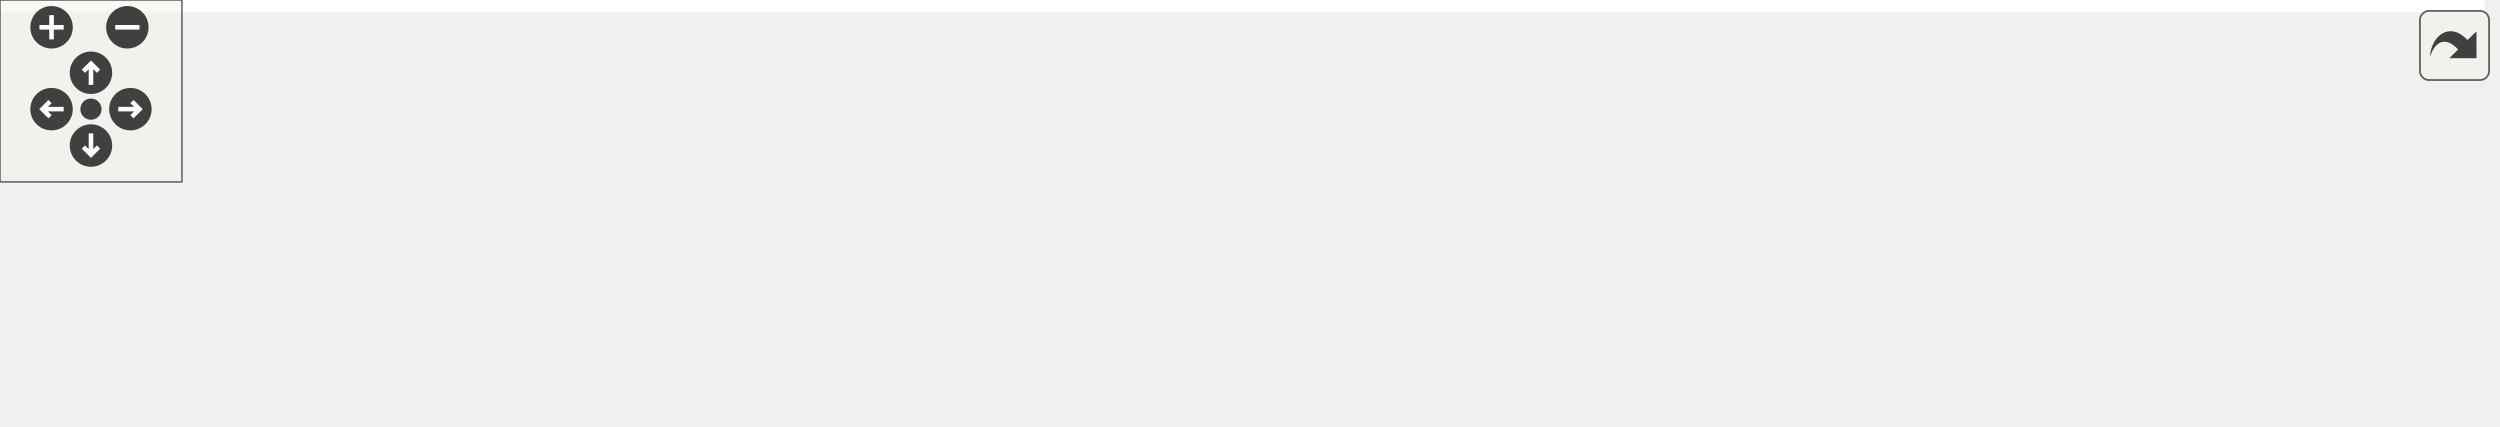
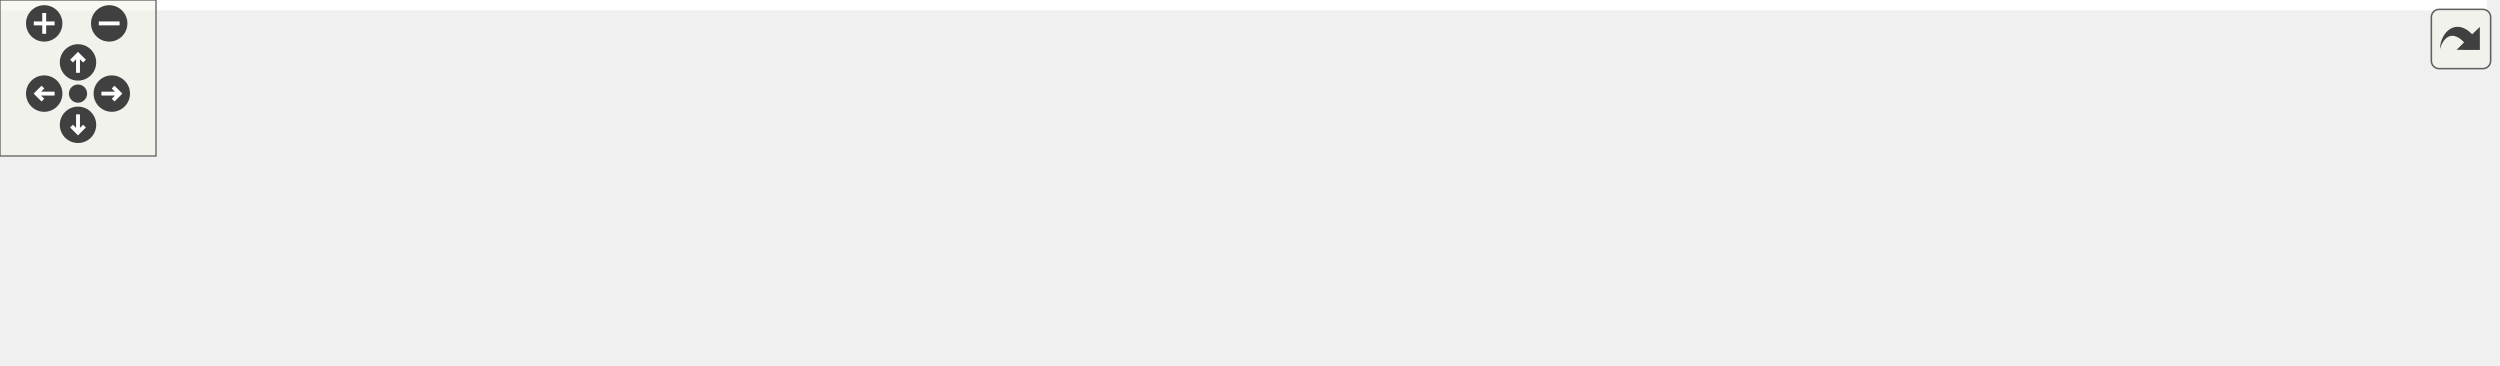
<svg xmlns="http://www.w3.org/2000/svg" xmlns:xlink="http://www.w3.org/1999/xlink" id="main" version="1.1" xml:space="preserve">
  <style type="text/css">
.edge:hover path { stroke: red; }
.edge:hover polygon { stroke: red; fill: red; }
</style>
  <defs>
    <circle id="rim" cx="0" cy="0" r="7" />
    <circle id="rim2" cx="0" cy="0" r="3.5" />
    <g id="zoomPlus">
      <use xlink:href="#rim" fill="#404040">
        <set attributeName="fill" to="#808080" begin="zoomplus.mouseover" end="zoomplus.mouseout" />
      </use>
      <path d="M-4,0h8M0,-4v8" fill="none" stroke="white" stroke-width="1.5" pointer-events="none" />
    </g>
    <g id="zoomMin">
      <use xlink:href="#rim" fill="#404040">
        <set attributeName="fill" to="#808080" begin="zoomminus.mouseover" end="zoomminus.mouseout" />
      </use>
      <path d="M-4,0h8" fill="none" stroke="white" stroke-width="1.5" pointer-events="none" />
    </g>
    <g id="dirArrow">
      <path fill="none" stroke="white" stroke-width="1.5" d="M0,-3.0v7 M-2.5,-0.5L0,-3.0L2.5,-0.5" />
    </g>
    <g id="resetDef">
      <use xlink:href="#rim2" fill="#404040">
        <set attributeName="fill" to="#808080" begin="reset.mouseover" end="reset.mouseout" />
      </use>
    </g>
  </defs>
  <svg id="graph" class="graph">
    <g id="viewport">
-       <polygon fill="white" stroke="transparent" points="-4,4 -4,-80 819.5,-80 819.5,4 -4,4" />
+       <polygon fill="white" stroke="transparent" points="-4,4 -4,-80 956.5,-80 956.5,4 -4,4" />
      <g id="node1" class="node">
        <g id="a_node1">
          <a xlink:title=" ">
-             <polygon fill="#bfbfbf" stroke="black" points="363,-56.5 363,-75.5 427,-75.5 427,-56.5 363,-56.5" />
-             <text text-anchor="middle" x="395" y="-63.5" font-family="Helvetica,sans-Serif" font-size="10.00">clutchlog.h</text>
+             <polygon fill="#bfbfbf" stroke="black" points="445,-56.5 445,-75.5 509,-75.5 509,-56.5 445,-56.5" />
+             <text text-anchor="middle" x="477" y="-63.5" font-family="Helvetica,sans-Serif" font-size="10.00">clutchlog.h</text>
          </a>
        </g>
      </g>
      <g id="node2" class="node">
        <g id="a_node2">
          <a xlink:href="t-assert_8cpp_source.html" target="_top" xlink:title=" ">
            <polygon fill="white" stroke="black" points="0,-0.5 0,-19.5 68,-19.5 68,-0.5 0,-0.5" />
            <text text-anchor="middle" x="34" y="-7.5" font-family="Helvetica,sans-Serif" font-size="10.00">t-assert.cpp</text>
          </a>
        </g>
      </g>
      <g id="edge1" class="edge">
-         <path fill="none" stroke="midnightblue" d="M352.82,-59.93C291.79,-52.39 175.38,-37.24 77,-20 74.15,-19.5 71.19,-18.95 68.23,-18.38" />
-         <polygon fill="midnightblue" stroke="midnightblue" points="352.49,-63.41 362.84,-61.16 353.34,-56.47 352.49,-63.41" />
+         <path fill="none" stroke="midnightblue" d="M434.79,-61.57C361.64,-55.33 206.72,-40.82 77,-20 74.14,-19.54 71.18,-19.02 68.21,-18.46" />
+         <polygon fill="midnightblue" stroke="midnightblue" points="434.71,-65.08 444.97,-62.43 435.3,-58.1 434.71,-65.08" />
      </g>
      <g id="node3" class="node">
        <g id="a_node3">
          <a xlink:href="t-color_8cpp_source.html" target="_top" xlink:title=" ">
            <polygon fill="white" stroke="black" points="86,-0.5 86,-19.5 148,-19.5 148,-0.5 86,-0.5" />
            <text text-anchor="middle" x="117" y="-7.5" font-family="Helvetica,sans-Serif" font-size="10.00">t-color.cpp</text>
          </a>
        </g>
      </g>
      <g id="edge2" class="edge">
-         <path fill="none" stroke="midnightblue" d="M353.04,-57.52C305.42,-48.92 225.48,-34.17 157,-20 154.21,-19.42 151.32,-18.81 148.42,-18.18" />
-         <polygon fill="midnightblue" stroke="midnightblue" points="352.52,-60.98 362.98,-59.31 353.76,-54.09 352.52,-60.98" />
+         <path fill="none" stroke="midnightblue" d="M434.52,-60.15C373.06,-52.87 255.87,-38.04 157,-20 154.2,-19.49 151.3,-18.92 148.39,-18.32" />
+         <polygon fill="midnightblue" stroke="midnightblue" points="434.27,-63.64 444.61,-61.33 435.09,-56.69 434.27,-63.64" />
      </g>
      <g id="node4" class="node">
        <g id="a_node4">
          <a xlink:href="t-color16_m_8cpp_source.html" target="_top" xlink:title=" ">
            <polygon fill="white" stroke="black" points="166.5,-0.5 166.5,-19.5 247.5,-19.5 247.5,-0.5 166.5,-0.5" />
            <text text-anchor="middle" x="207" y="-7.5" font-family="Helvetica,sans-Serif" font-size="10.00">t-color16M.cpp</text>
          </a>
        </g>
      </g>
      <g id="edge3" class="edge">
-         <path fill="none" stroke="midnightblue" d="M355.2,-53.57C319.73,-43.38 268.63,-28.7 236.65,-19.52" />
-         <polygon fill="midnightblue" stroke="midnightblue" points="354.63,-57.05 365.21,-56.44 356.57,-50.32 354.63,-57.05" />
+         <path fill="none" stroke="midnightblue" d="M434.92,-56.58C383.84,-46.37 298.28,-29.26 247.79,-19.16" />
+         <polygon fill="midnightblue" stroke="midnightblue" points="434.47,-60.06 444.97,-58.59 435.85,-53.2 434.47,-60.06" />
      </g>
      <g id="node5" class="node">
        <g id="a_node5">
          <a xlink:href="t-color256_8cpp_source.html" target="_top" xlink:title=" ">
            <polygon fill="white" stroke="black" points="266,-0.5 266,-19.5 344,-19.5 344,-0.5 266,-0.5" />
            <text text-anchor="middle" x="305" y="-7.5" font-family="Helvetica,sans-Serif" font-size="10.00">t-color256.cpp</text>
          </a>
        </g>
      </g>
      <g id="edge4" class="edge">
-         <path fill="none" stroke="midnightblue" d="M371.96,-51.18C355.4,-41.24 333.58,-28.15 319.42,-19.65" />
-         <polygon fill="midnightblue" stroke="midnightblue" points="370.16,-54.18 380.54,-56.32 373.77,-48.18 370.16,-54.18" />
+         <path fill="none" stroke="midnightblue" d="M440.17,-53.44C407.74,-43.26 361.26,-28.66 332.13,-19.52" />
+         <polygon fill="midnightblue" stroke="midnightblue" points="439.16,-56.79 449.75,-56.44 441.25,-50.11 439.16,-56.79" />
      </g>
      <g id="node6" class="node">
        <g id="a_node6">
-           <a xlink:href="t-demo_8cpp_source.html" target="_top" xlink:title=" ">
-             <polygon fill="white" stroke="black" points="362.5,-0.5 362.5,-19.5 427.5,-19.5 427.5,-0.5 362.5,-0.5" />
-             <text text-anchor="middle" x="395" y="-7.5" font-family="Helvetica,sans-Serif" font-size="10.00">t-demo.cpp</text>
+           <a xlink:href="t-demo-extravagant_8cpp_source.html" target="_top" xlink:title=" ">
+             <polygon fill="white" stroke="black" points="362.5,-0.5 362.5,-19.5 481.5,-19.5 481.5,-0.5 362.5,-0.5" />
+             <text text-anchor="middle" x="422" y="-7.5" font-family="Helvetica,sans-Serif" font-size="10.00">t-demo-extravagant.cpp</text>
          </a>
        </g>
      </g>
      <g id="edge5" class="edge">
-         <path fill="none" stroke="midnightblue" d="M395,-45.8C395,-36.91 395,-26.78 395,-19.75" />
-         <polygon fill="midnightblue" stroke="midnightblue" points="391.5,-46.08 395,-56.08 398.5,-46.08 391.5,-46.08" />
+         <path fill="none" stroke="midnightblue" d="M460.71,-49C450.96,-39.43 438.95,-27.64 430.91,-19.75" />
+         <polygon fill="midnightblue" stroke="midnightblue" points="458.33,-51.57 467.92,-56.08 463.23,-46.58 458.33,-51.57" />
      </g>
      <g id="node7" class="node">
        <g id="a_node7">
-           <a xlink:href="t-dump_8cpp_source.html" target="_top" xlink:title=" ">
-             <polygon fill="white" stroke="black" points="445.5,-0.5 445.5,-19.5 510.5,-19.5 510.5,-0.5 445.5,-0.5" />
-             <text text-anchor="middle" x="478" y="-7.5" font-family="Helvetica,sans-Serif" font-size="10.00">t-dump.cpp</text>
+           <a xlink:href="t-demo_8cpp_source.html" target="_top" xlink:title=" ">
+             <polygon fill="white" stroke="black" points="499.5,-0.5 499.5,-19.5 564.5,-19.5 564.5,-0.5 499.5,-0.5" />
+             <text text-anchor="middle" x="532" y="-7.5" font-family="Helvetica,sans-Serif" font-size="10.00">t-demo.cpp</text>
          </a>
        </g>
      </g>
      <g id="edge6" class="edge">
-         <path fill="none" stroke="midnightblue" d="M417.1,-50.62C432.26,-40.76 451.88,-27.99 464.7,-19.65" />
-         <polygon fill="midnightblue" stroke="midnightblue" points="414.81,-47.94 408.34,-56.32 418.63,-53.8 414.81,-47.94" />
+         <path fill="none" stroke="midnightblue" d="M493.29,-49C503.04,-39.43 515.05,-27.64 523.09,-19.75" />
+         <polygon fill="midnightblue" stroke="midnightblue" points="490.77,-46.58 486.08,-56.08 495.67,-51.57 490.77,-46.58" />
      </g>
      <g id="node8" class="node">
        <g id="a_node8">
-           <a xlink:href="t-fmt-constructors_8cpp_source.html" target="_top" xlink:title=" ">
-             <polygon fill="white" stroke="black" points="528.5,-0.5 528.5,-19.5 641.5,-19.5 641.5,-0.5 528.5,-0.5" />
-             <text text-anchor="middle" x="585" y="-7.5" font-family="Helvetica,sans-Serif" font-size="10.00">t-fmt-constructors.cpp</text>
+           <a xlink:href="t-dump_8cpp_source.html" target="_top" xlink:title=" ">
+             <polygon fill="white" stroke="black" points="582.5,-0.5 582.5,-19.5 647.5,-19.5 647.5,-0.5 582.5,-0.5" />
+             <text text-anchor="middle" x="615" y="-7.5" font-family="Helvetica,sans-Serif" font-size="10.00">t-dump.cpp</text>
          </a>
        </g>
      </g>
      <g id="edge7" class="edge">
-         <path fill="none" stroke="midnightblue" d="M434.76,-53.7C470.62,-43.51 522.57,-28.74 555.03,-19.52" />
-         <polygon fill="midnightblue" stroke="midnightblue" points="433.77,-50.34 425.11,-56.44 435.68,-57.08 433.77,-50.34" />
+         <path fill="none" stroke="midnightblue" d="M508.25,-52.77C534.17,-42.63 570.36,-28.47 593.24,-19.52" />
+         <polygon fill="midnightblue" stroke="midnightblue" points="506.9,-49.54 498.87,-56.44 509.45,-56.06 506.9,-49.54" />
      </g>
      <g id="node9" class="node">
        <g id="a_node9">
-           <a xlink:href="t-log_8cpp_source.html" target="_top" xlink:title=" ">
-             <polygon fill="white" stroke="black" points="660,-0.5 660,-19.5 714,-19.5 714,-0.5 660,-0.5" />
-             <text text-anchor="middle" x="687" y="-7.5" font-family="Helvetica,sans-Serif" font-size="10.00">t-log.cpp</text>
+           <a xlink:href="t-fmt-constructors_8cpp_source.html" target="_top" xlink:title=" ">
+             <polygon fill="white" stroke="black" points="665.5,-0.5 665.5,-19.5 778.5,-19.5 778.5,-0.5 665.5,-0.5" />
+             <text text-anchor="middle" x="722" y="-7.5" font-family="Helvetica,sans-Serif" font-size="10.00">t-fmt-constructors.cpp</text>
          </a>
        </g>
      </g>
      <g id="edge8" class="edge">
-         <path fill="none" stroke="midnightblue" d="M437.03,-58.55C487.9,-50.53 576.05,-35.94 651,-20 653.9,-19.38 656.92,-18.7 659.92,-17.99" />
-         <polygon fill="midnightblue" stroke="midnightblue" points="436.41,-55.11 427.07,-60.11 437.49,-62.02 436.41,-55.11" />
+         <path fill="none" stroke="midnightblue" d="M518.98,-55.75C565.03,-45.6 638.31,-29.45 683.09,-19.58" />
+         <polygon fill="midnightblue" stroke="midnightblue" points="518.04,-52.37 509.03,-57.94 519.55,-59.21 518.04,-52.37" />
      </g>
      <g id="node10" class="node">
        <g id="a_node10">
+           <a xlink:href="t-log_8cpp_source.html" target="_top" xlink:title=" ">
+             <polygon fill="white" stroke="black" points="797,-0.5 797,-19.5 851,-19.5 851,-0.5 797,-0.5" />
+             <text text-anchor="middle" x="824" y="-7.5" font-family="Helvetica,sans-Serif" font-size="10.00">t-log.cpp</text>
+           </a>
+         </g>
+       </g>
+       <g id="edge9" class="edge">
+         <path fill="none" stroke="midnightblue" d="M519.66,-60.21C579.81,-53.15 692.81,-38.73 788,-20 790.91,-19.43 793.93,-18.77 796.94,-18.08" />
+         <polygon fill="midnightblue" stroke="midnightblue" points="518.95,-56.77 509.42,-61.41 519.76,-63.73 518.95,-56.77" />
+       </g>
+       <g id="node11" class="node">
+         <g id="a_node11">
          <a xlink:href="t-one-line-if_8cpp_source.html" target="_top" xlink:title=" ">
-             <polygon fill="white" stroke="black" points="732.5,-0.5 732.5,-19.5 815.5,-19.5 815.5,-0.5 732.5,-0.5" />
-             <text text-anchor="middle" x="774" y="-7.5" font-family="Helvetica,sans-Serif" font-size="10.00">t-one-line-if.cpp</text>
-           </a>
-         </g>
-       </g>
-       <g id="edge9" class="edge">
-         <path fill="none" stroke="midnightblue" d="M437.45,-59.7C500.04,-51.78 620.74,-36.03 723,-20 726.02,-19.53 729.14,-19.02 732.27,-18.5" />
-         <polygon fill="midnightblue" stroke="midnightblue" points="436.67,-56.28 427.18,-61 437.54,-63.22 436.67,-56.28" />
+             <polygon fill="white" stroke="black" points="869.5,-0.5 869.5,-19.5 952.5,-19.5 952.5,-0.5 869.5,-0.5" />
+             <text text-anchor="middle" x="911" y="-7.5" font-family="Helvetica,sans-Serif" font-size="10.00">t-one-line-if.cpp</text>
+           </a>
+         </g>
+       </g>
+       <g id="edge10" class="edge">
+         <path fill="none" stroke="midnightblue" d="M519.39,-60.83C590.14,-53.68 736.67,-38.11 860,-20 863.02,-19.56 866.15,-19.07 869.28,-18.56" />
+         <polygon fill="midnightblue" stroke="midnightblue" points="518.71,-57.38 509.11,-61.86 519.41,-64.34 518.71,-57.38" />
      </g>
    </g>
  </svg>
  <g id="navigator" transform="translate(0 0)" fill="#404254">
    <rect fill="#f2f5e9" fill-opacity="0.5" stroke="#606060" stroke-width=".5" x="0" y="0" width="60" height="60" />
    <use id="zoomplus" xlink:href="#zoomPlus" x="17" y="9" />
    <use id="zoomminus" xlink:href="#zoomMin" x="42" y="9" />
    <use id="reset" xlink:href="#resetDef" x="30" y="36" />
    <g id="arrowUp" xlink:href="#dirArrow" transform="translate(30 24)">
      <use xlink:href="#rim" fill="#404040">
        <set attributeName="fill" to="#808080" begin="arrowUp.mouseover" end="arrowUp.mouseout" />
      </use>
      <path fill="none" stroke="white" stroke-width="1.5" d="M0,-3.0v7 M-2.5,-0.5L0,-3.0L2.5,-0.5" />
    </g>
    <g id="arrowRight" xlink:href="#dirArrow" transform="rotate(90) translate(36 -43)">
      <use xlink:href="#rim" fill="#404040">
        <set attributeName="fill" to="#808080" begin="arrowRight.mouseover" end="arrowRight.mouseout" />
      </use>
      <path fill="none" stroke="white" stroke-width="1.5" d="M0,-3.0v7 M-2.5,-0.5L0,-3.0L2.5,-0.5" />
    </g>
    <g id="arrowDown" xlink:href="#dirArrow" transform="rotate(180) translate(-30 -48)">
      <use xlink:href="#rim" fill="#404040">
        <set attributeName="fill" to="#808080" begin="arrowDown.mouseover" end="arrowDown.mouseout" />
      </use>
      <path fill="none" stroke="white" stroke-width="1.5" d="M0,-3.0v7 M-2.5,-0.5L0,-3.0L2.5,-0.5" />
    </g>
    <g id="arrowLeft" xlink:href="#dirArrow" transform="rotate(270) translate(-36 17)">
      <use xlink:href="#rim" fill="#404040">
        <set attributeName="fill" to="#808080" begin="arrowLeft.mouseover" end="arrowLeft.mouseout" />
      </use>
      <path fill="none" stroke="white" stroke-width="1.5" d="M0,-3.0v7 M-2.5,-0.5L0,-3.0L2.5,-0.5" />
    </g>
  </g>
  <svg viewBox="0 0 15 15" width="100%" height="30px" preserveAspectRatio="xMaxYMin meet">
    <g id="arrow_out" transform="scale(0.3 0.3)">
      <a xlink:href="clutchlog_8h__dep__incl_org.svg" target="_base">
        <rect id="button" ry="5" rx="5" y="6" x="6" height="38" width="38" fill="#f2f5e9" fill-opacity="0.5" stroke="#606060" stroke-width="1.0" />
        <path id="arrow" d="M 11.5,31.437 C 11.94,20.098 22.043,11.323 32.159,21.979 L 37.069,17.246 C 37.069,17.246 37.088,32 37.088,32 L 22.16,31.978 C 22.16,31.978 26.998,27.14 26.998,27.14 C 18.529,18.264 13.292,25.23 11.5,31.437 z" style="fill:#404040;" />
      </a>
    </g>
  </svg>
</svg>
